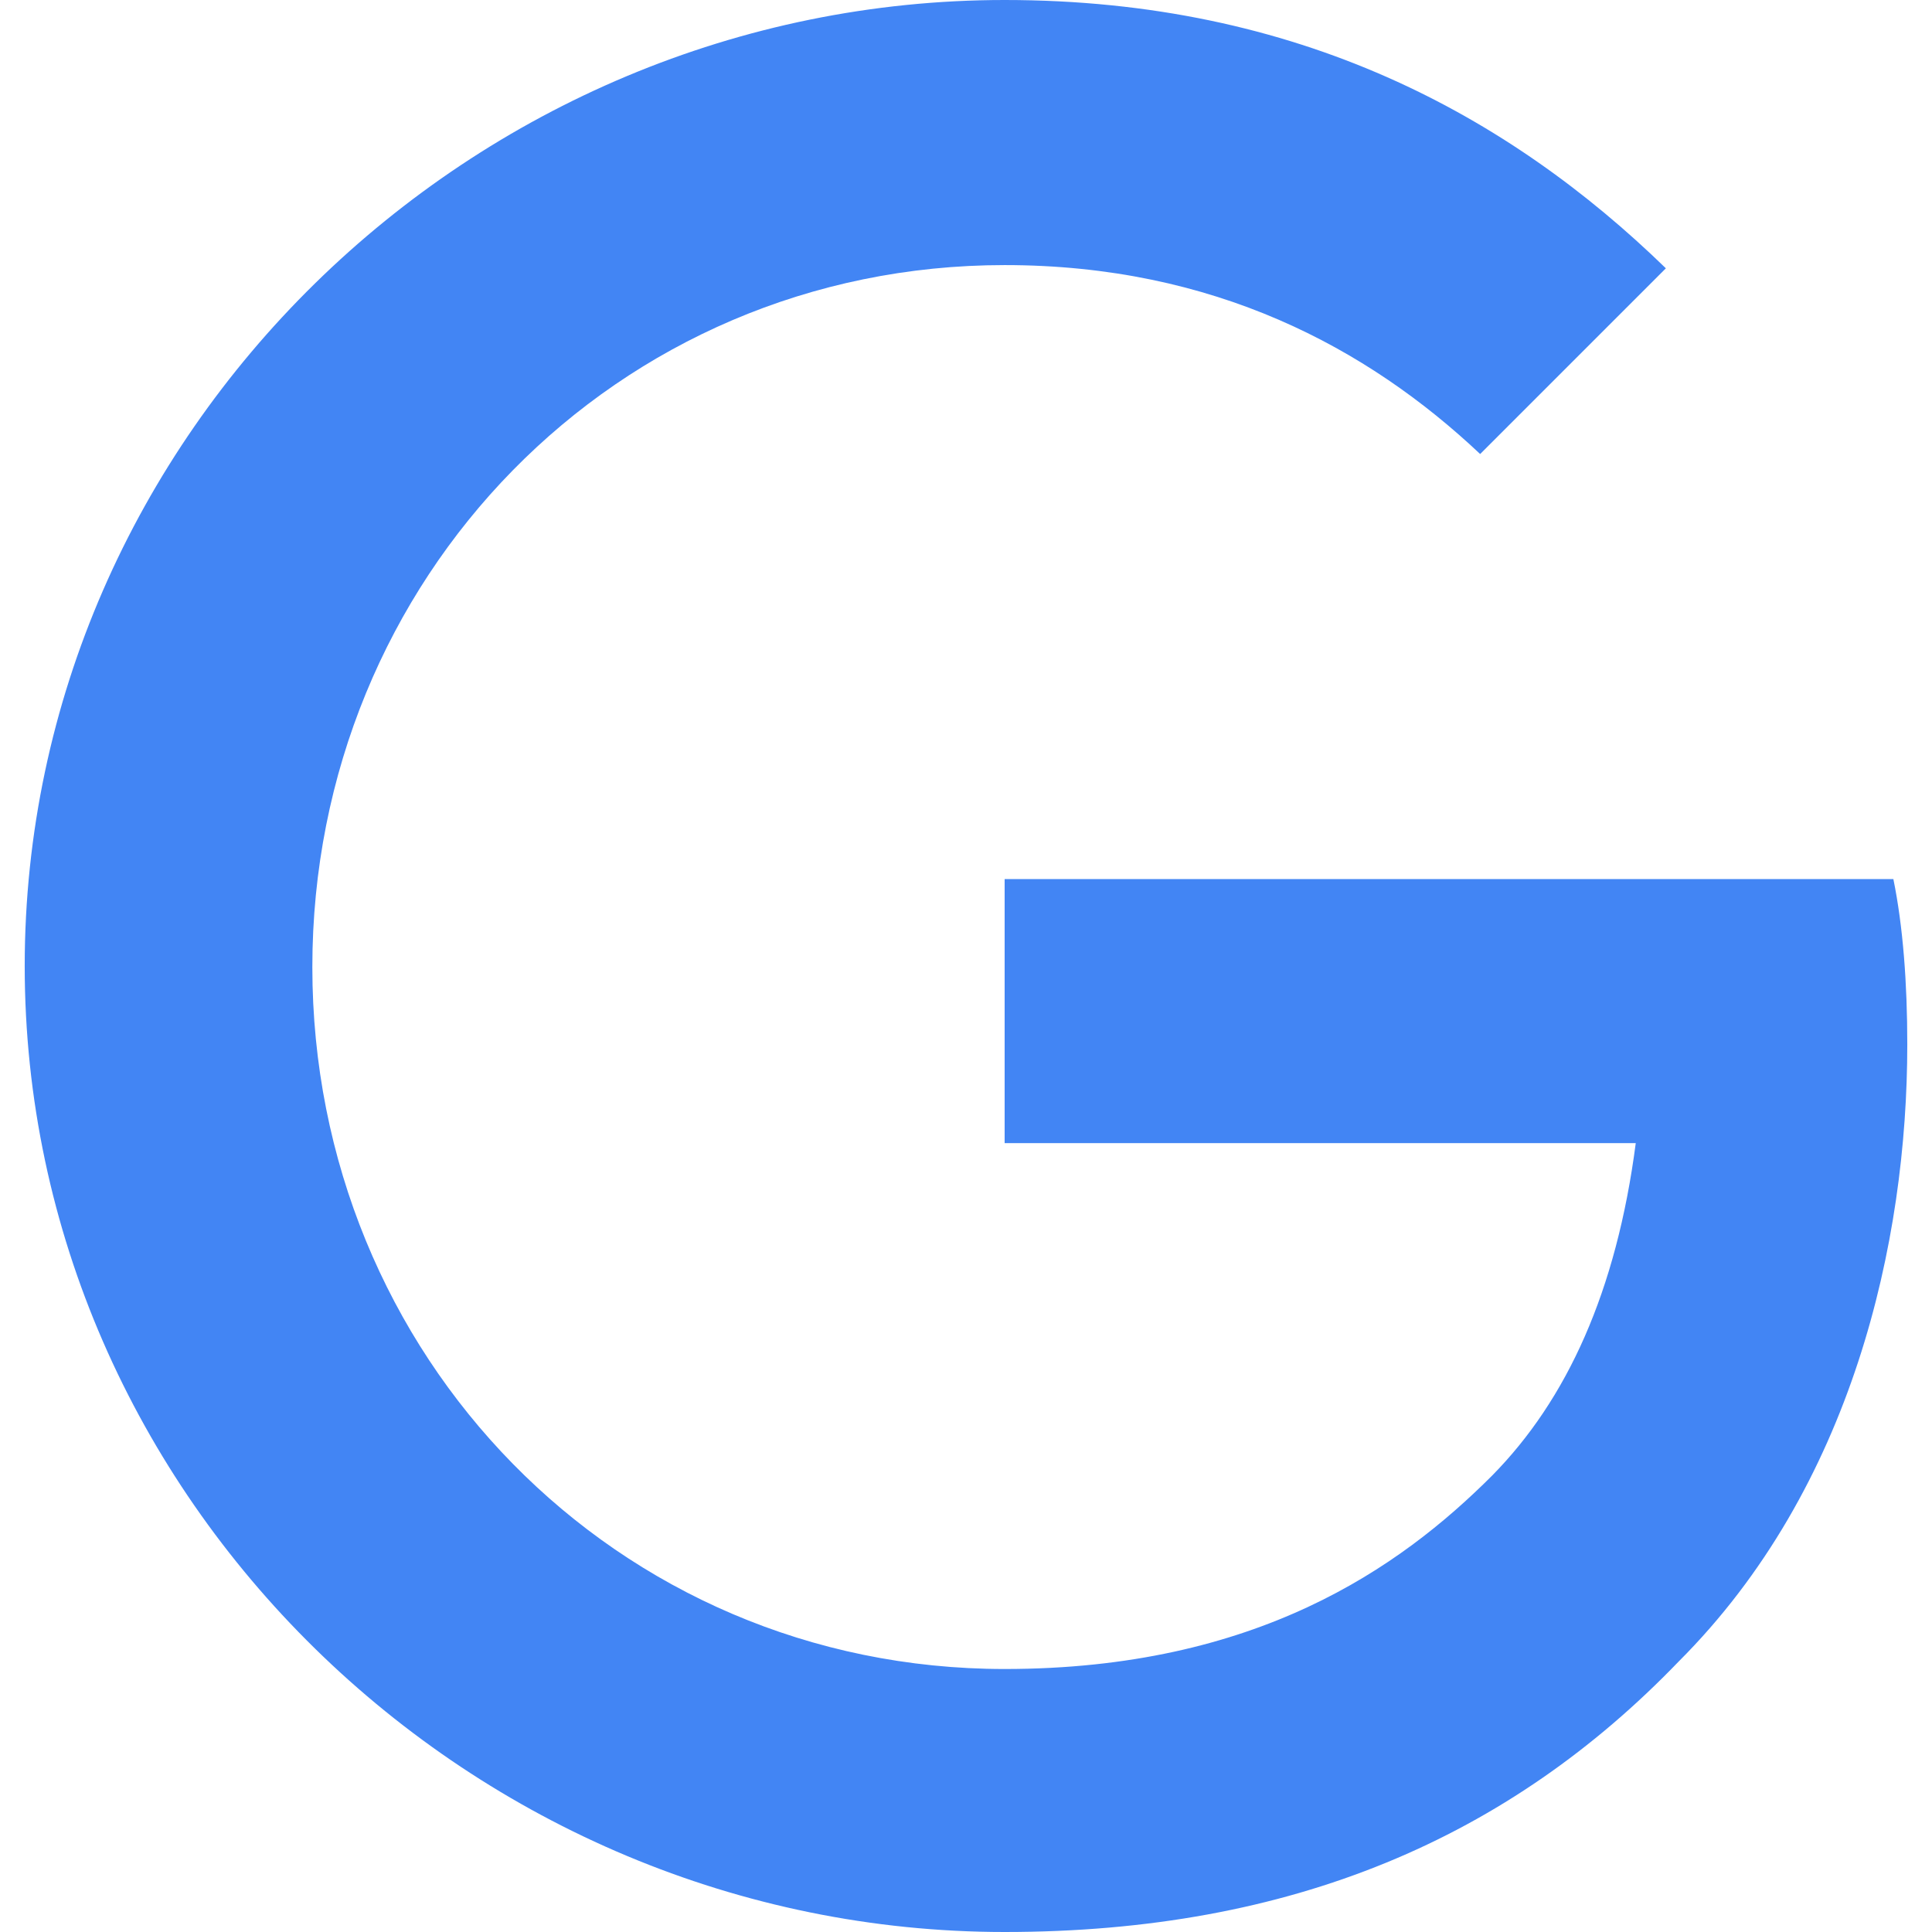
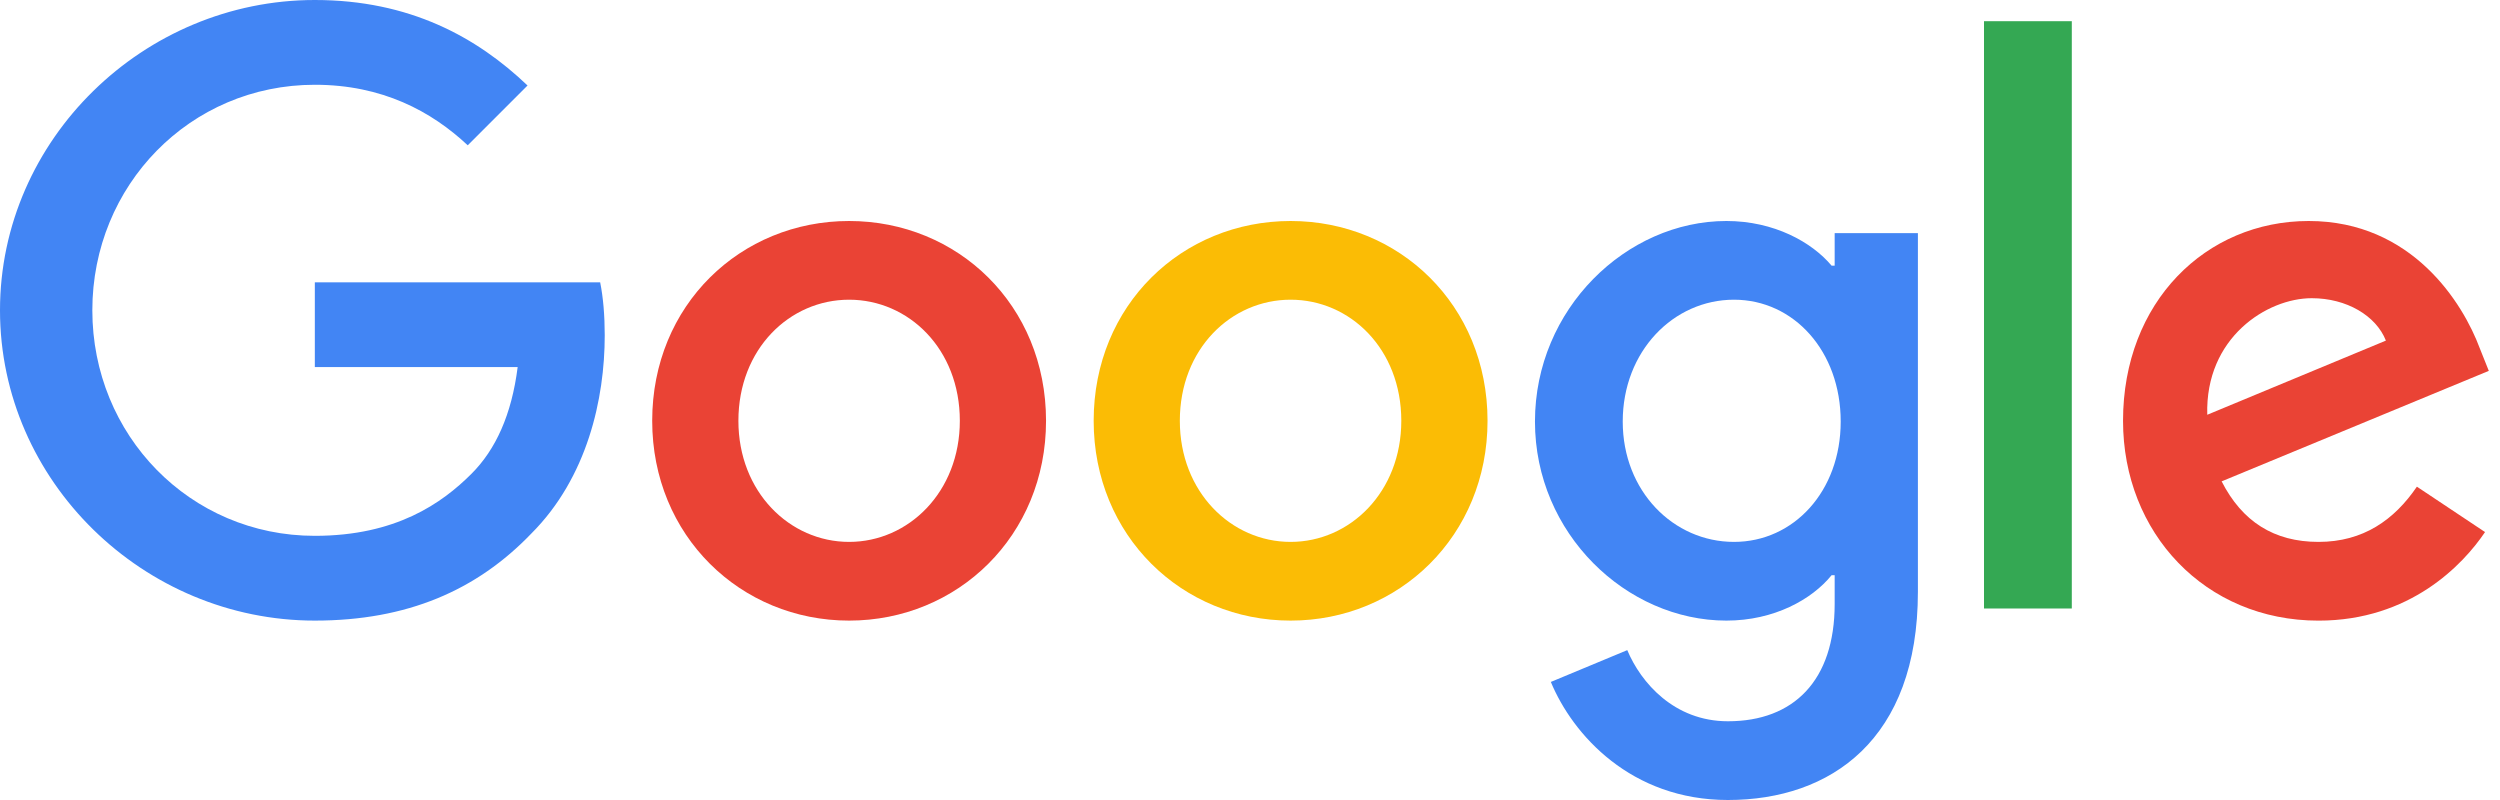
- <svg xmlns="http://www.w3.org/2000/svg" fill="#4285F4" role="img" viewBox="0 0 24 24">
-   <path d="M12.48 10.92v3.28h7.84c-.24 1.84-.853 3.187-1.787 4.133-1.147 1.147-2.933 2.4-6.053 2.4-4.827 0-8.6-3.893-8.6-8.72s3.773-8.72 8.6-8.72c2.6 0 4.507 1.027 5.907 2.347l2.307-2.307C18.747 1.44 16.133 0 12.48 0 5.867 0 .307 5.387.307 12s5.56 12 12.173 12c3.573 0 6.267-1.173 8.373-3.36 2.16-2.16 2.84-5.213 2.84-7.667 0-.76-.053-1.467-.173-2.053H12.48z" />
+ <svg xmlns="http://www.w3.org/2000/svg" width="75" height="24" viewBox="0 0 75 24" fill="none">
+   <path fill-rule="evenodd" clip-rule="evenodd" d="M66.218 12.443L71.577 10.218C71.281 9.469 70.396 8.946 69.352 8.946C68.012 8.946 66.151 10.127 66.218 12.443ZM72.507 14.6L74.551 15.962C73.893 16.939 72.303 18.619 69.556 18.619C66.151 18.619 63.691 15.985 63.691 12.625C63.691 9.06 66.173 6.63 69.261 6.63C72.371 6.63 73.893 9.105 74.392 10.445L74.664 11.126L66.649 14.441C67.263 15.644 68.216 16.257 69.556 16.257C70.895 16.257 71.826 15.599 72.507 14.6Z" fill="#EA4335" />
+   <path fill-rule="evenodd" clip-rule="evenodd" d="M59.52 18.255H62.154V0.636H59.52V18.255Z" fill="#34A853" />
+   <path fill-rule="evenodd" clip-rule="evenodd" d="M55.221 12.647C55.221 10.536 53.813 8.991 52.02 8.991C50.204 8.991 48.682 10.536 48.682 12.647C48.682 14.736 50.204 16.257 52.02 16.257C53.813 16.257 55.221 14.736 55.221 12.647ZM57.537 6.993V17.756C57.537 22.183 54.926 24 51.838 24C48.932 24 47.184 22.047 46.525 20.458L48.818 19.504C49.227 20.48 50.226 21.638 51.838 21.638C53.813 21.638 55.04 20.413 55.04 18.119V17.256H54.948C54.358 17.983 53.223 18.618 51.793 18.618C48.796 18.618 46.049 16.008 46.049 12.647C46.049 9.264 48.796 6.63 51.793 6.63C53.223 6.63 54.358 7.266 54.948 7.97H55.04V6.993H57.537Z" fill="#4285F4" />
+   <path fill-rule="evenodd" clip-rule="evenodd" d="M42.039 12.624C42.039 10.467 40.502 8.991 38.718 8.991C36.934 8.991 35.395 10.467 35.395 12.624C35.395 14.758 36.934 16.257 38.718 16.257C40.502 16.257 42.039 14.758 42.039 12.624ZM44.626 12.624C44.626 16.075 41.972 18.618 38.718 18.618C35.462 18.618 32.81 16.075 32.81 12.624C32.81 9.15 35.462 6.63 38.718 6.63C41.972 6.63 44.626 9.15 44.626 12.624Z" fill="#FBBC05" />
+   <path fill-rule="evenodd" clip-rule="evenodd" d="M28.795 12.624C28.795 10.467 27.257 8.991 25.473 8.991C23.69 8.991 22.152 10.467 22.152 12.624C22.152 14.758 23.69 16.257 25.473 16.257C27.257 16.257 28.795 14.758 28.795 12.624ZM31.381 12.624C31.381 16.075 28.728 18.618 25.473 18.618C22.219 18.618 19.566 16.075 19.566 12.624C19.566 9.15 22.219 6.63 25.473 6.63C28.728 6.63 31.381 9.15 31.381 12.624Z" fill="#EA4335" />
+   <path fill-rule="evenodd" clip-rule="evenodd" d="M9.445 18.618C4.314 18.618 0 14.441 0 9.309C0 4.178 4.314 0 9.445 0C12.284 0 14.304 1.112 15.826 2.565L14.032 4.359C12.942 3.337 11.466 2.543 9.445 2.543C5.699 2.543 2.77 5.563 2.77 9.309C2.77 13.055 5.699 16.075 9.445 16.075C11.875 16.075 13.259 15.099 14.145 14.213C14.871 13.487 15.349 12.442 15.53 11.012H9.445V8.469H18.005C18.096 8.923 18.142 9.468 18.142 10.058C18.142 11.966 17.619 14.327 15.939 16.007C14.304 17.71 12.215 18.618 9.445 18.618Z" fill="#4285F4" />
</svg>
